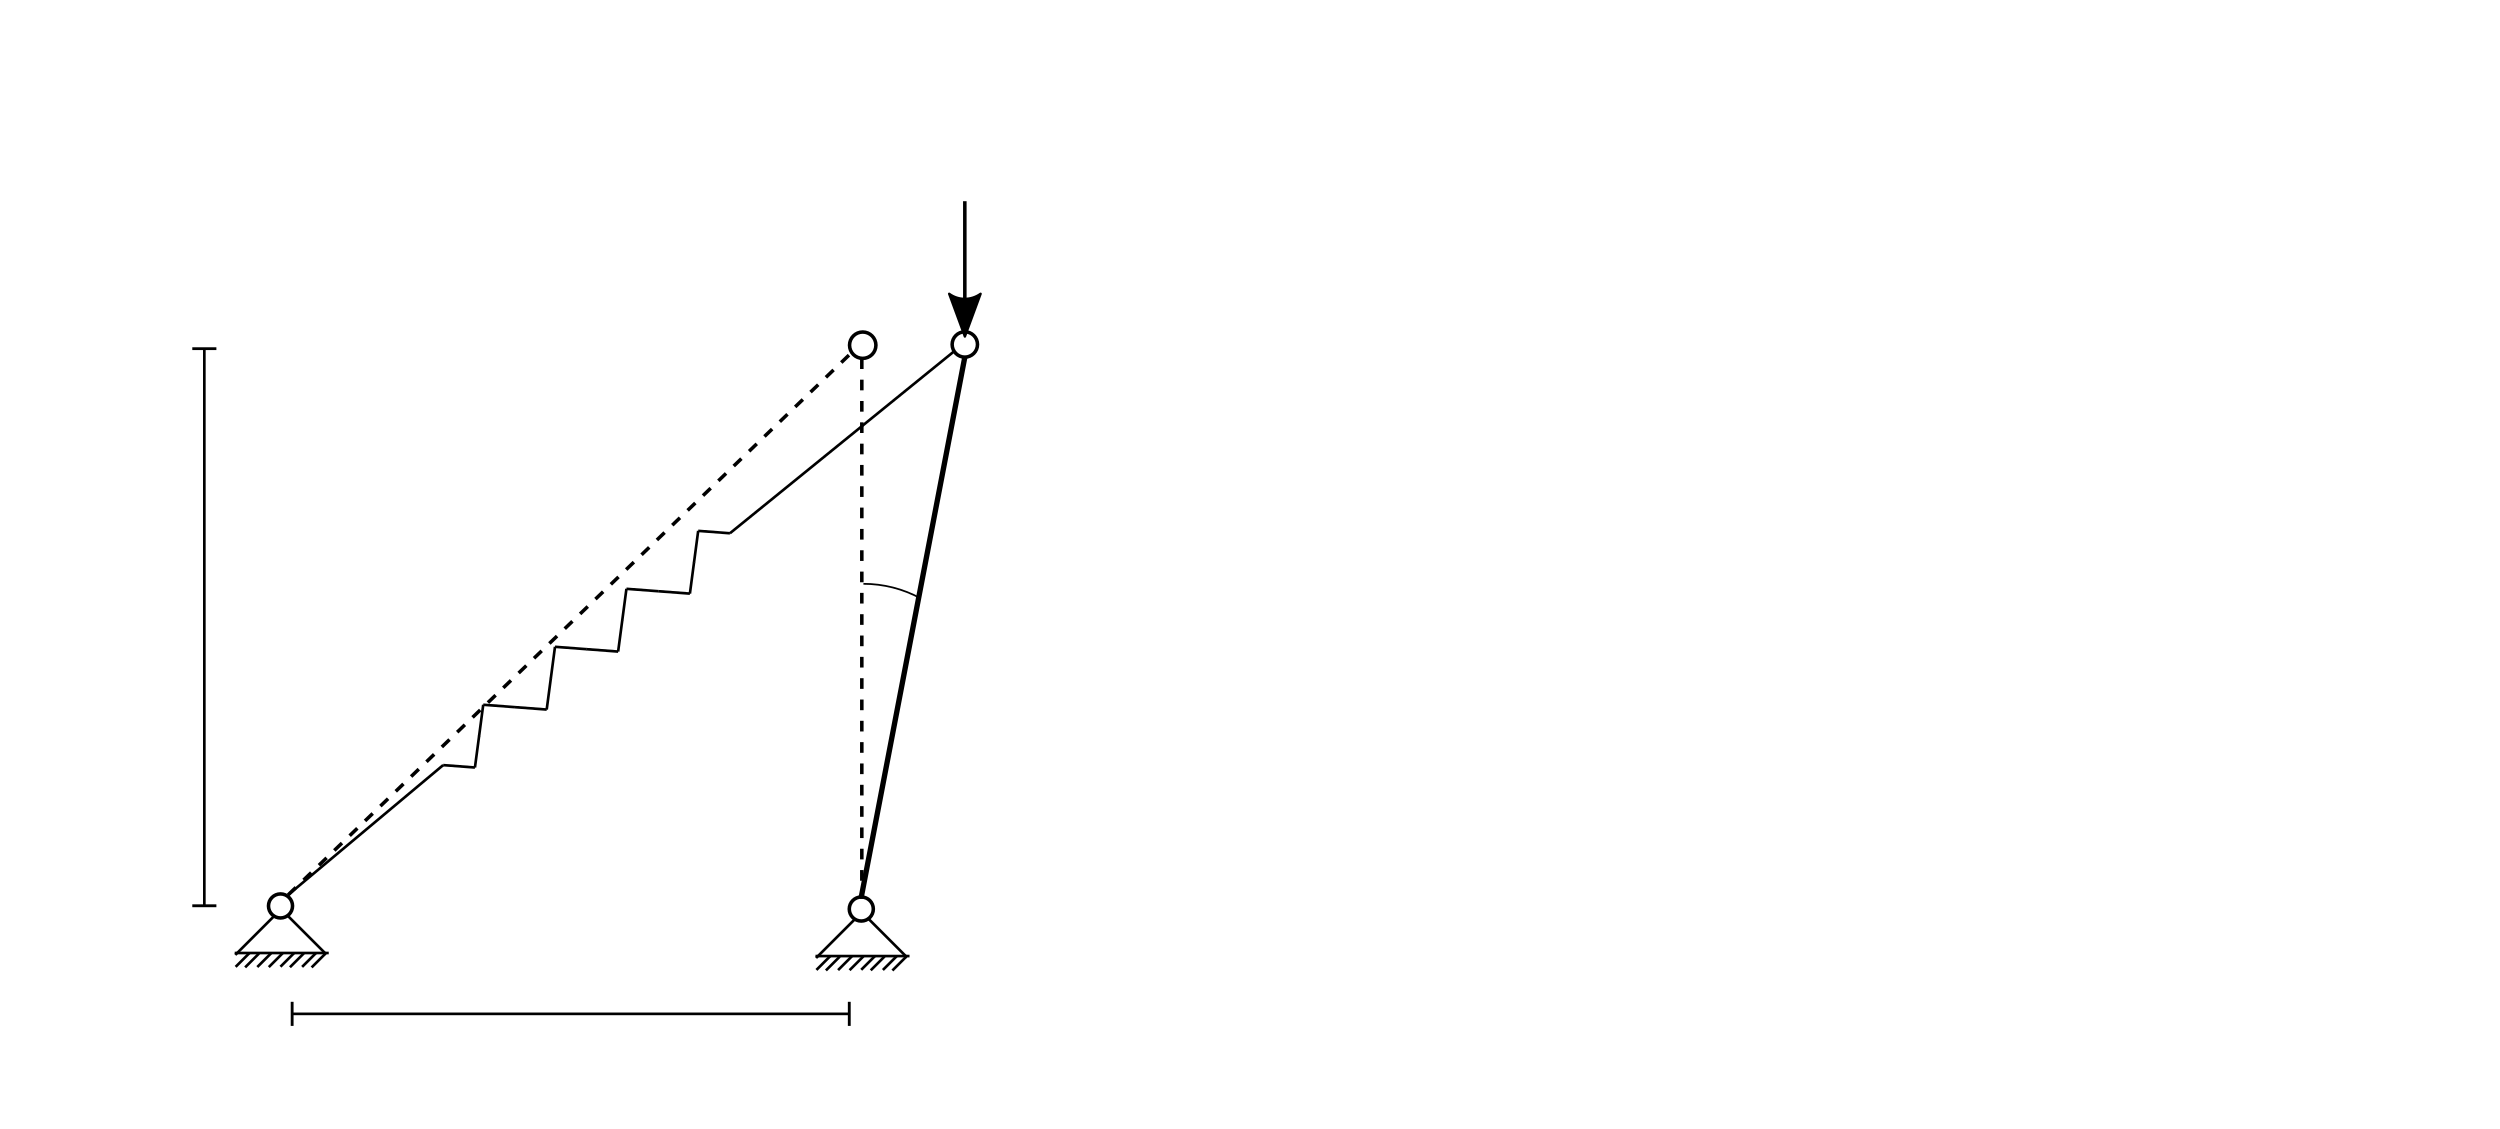
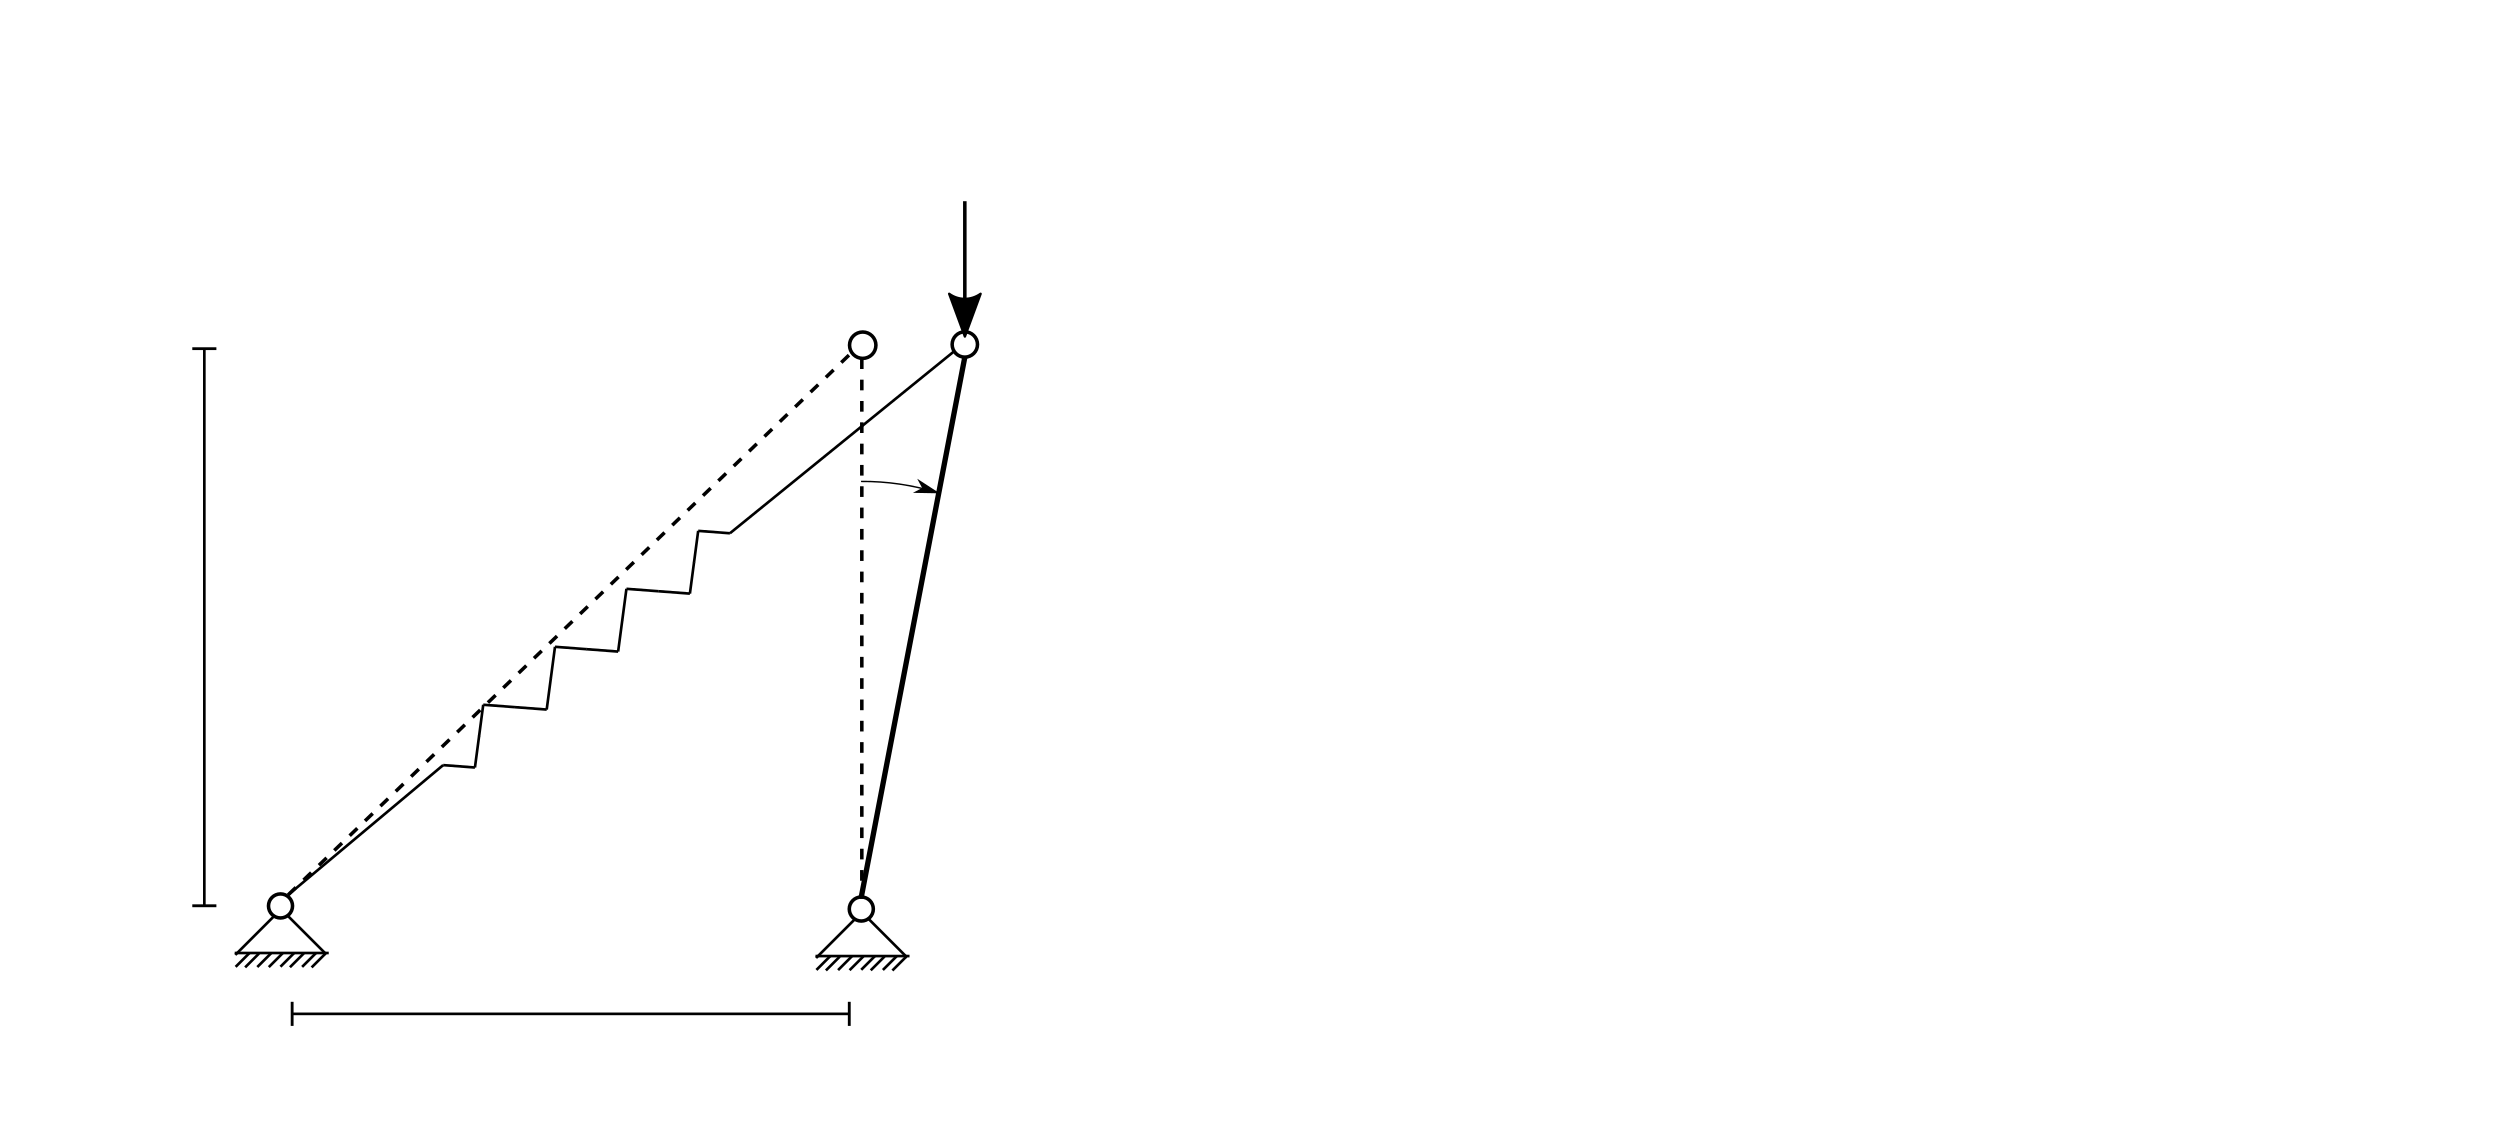
<svg xmlns="http://www.w3.org/2000/svg" xmlns:xlink="http://www.w3.org/1999/xlink" version="1.1" id="svg3699" width="1407" height="635" viewBox="0 0 1407 635">
  <defs id="defs3703">
+     <marker style="overflow:visible;" id="marker1233" refX="0.0" refY="0.0" orient="auto">
+       <path transform="scale(0.8) rotate(180) translate(12.5,0)" style="fill-rule:evenodd;fill:context-stroke;stroke:context-stroke;stroke-width:1.0pt;" d="M 0.0,0.0 L 5.0,-5.0 L -12.5,0.0 L 5.0,5.0 L 0.0,0.0 z " id="path1231" />
+     </marker>
+     <marker style="overflow:visible;" id="marker1223" refX="0.0" refY="0.0" orient="auto">
+       <path transform="scale(0.8) rotate(180) translate(12.5,0)" style="fill-rule:evenodd;fill:context-stroke;stroke:context-stroke;stroke-width:1.0pt;" d="M 0.0,0.0 L 5.0,-5.0 L -12.5,0.0 L 5.0,5.0 L 0.0,0.0 z " id="path965" />
+     </marker>
    <marker orient="auto" refY="0.0" refX="0.0" id="marker1851" style="overflow:visible">
      <path id="path1849" d="M 0.0,5.65 L 0.0,-5.65" style="fill:none;fill-opacity:0.75;fill-rule:evenodd;stroke:#000000;stroke-width:1pt;stroke-opacity:1" transform="scale(0.8)" />
    </marker>
    <marker orient="auto" refY="0.0" refX="0.0" id="StopL" style="overflow:visible">
      <path id="path1258" d="M 0.0,5.65 L 0.0,-5.65" style="fill:none;fill-opacity:0.75;fill-rule:evenodd;stroke:#000000;stroke-width:1pt;stroke-opacity:1" transform="scale(0.8)" />
    </marker>
    <marker orient="auto" refY="0.0" refX="0.0" id="Arrow2Lend" style="overflow:visible;">
      <path id="path1110" style="fill-rule:evenodd;stroke-width:0.625;stroke-linejoin:round;stroke:#000000;stroke-opacity:1;fill:#000000;fill-opacity:1" d="M 8.719,4.034 L -2.207,0.016 L 8.719,-4.002 C 6.973,-1.63 6.983,1.616 8.719,4.034 z " transform="scale(1.1) rotate(180) translate(1,0)" />
    </marker>
    <marker orient="auto" refY="0.0" refX="0.0" id="Arrow1Lend" style="overflow:visible;">
      <path id="path1092" d="M 0.0,0.0 L 5.0,-5.0 L -12.5,0.0 L 5.0,5.0 L 0.0,0.0 z " style="fill-rule:evenodd;stroke:#000000;stroke-width:1pt;stroke-opacity:1;fill:#000000;fill-opacity:1" transform="scale(0.8) rotate(180) translate(12.5,0)" />
    </marker>
    <marker orient="auto" refY="0" refX="0" id="marker1851-3" style="overflow:visible">
      <path id="path1849-6" d="M 0,5.65 V -5.65" style="fill:none;fill-opacity:0.75;fill-rule:evenodd;stroke:#000000;stroke-width:1pt;stroke-opacity:1" transform="scale(0.8)" />
    </marker>
    <marker orient="auto" refY="0" refX="0" id="marker4173" style="overflow:visible">
      <path id="path4171" d="M 0,5.65 V -5.65" style="fill:none;fill-opacity:0.75;fill-rule:evenodd;stroke:#000000;stroke-width:1pt;stroke-opacity:1" transform="scale(0.8)" />
    </marker>
  </defs>
  <circle style="fill:none;stroke:#000000;stroke-width:2;stroke-miterlimit:4;stroke-dasharray:none;stroke-opacity:1" id="path4546" cx="484.74" cy="511.598" r="6.77" />
  <circle style="fill:none;stroke:#000000;stroke-width:2;stroke-miterlimit:4;stroke-dasharray:none;stroke-opacity:1" id="path4546-7" cx="-193.866" cy="543" r="7.134" transform="rotate(-90)" />
  <circle style="fill:none;stroke:#000000;stroke-width:2;stroke-miterlimit:4;stroke-dasharray:none;stroke-opacity:1" id="path4546-7-7" cx="-194.279" cy="485.544" r="7.421" transform="rotate(-90)" />
-   <flowRoot xml:space="preserve" id="flowRoot5375" style="font-style:normal;font-weight:normal;font-size:40px;line-height:1.25;font-family:sans-serif;letter-spacing:0px;word-spacing:0px;fill:#000000;fill-opacity:1;stroke:none;stroke-width:1.786" transform="matrix(0.3993546,0,0,0.7852297,446.2091,120.185)">
+   <flowRoot xml:space="preserve" id="flowRoot5375" style="font-style:normal;font-weight:normal;font-size:40px;line-height:1.25;font-family:sans-serif;letter-spacing:0px;word-spacing:0px;fill:#000000;fill-opacity:1;stroke:none;stroke-width:1.786" transform="matrix(0.3993546,0,0,0.7852297,454.6805,83.90708)">
    <flowRegion id="flowRegion5377" style="stroke-width:1.786">
      <rect id="rect5379" width="466.403" height="76.922" x="198.635" y="245.519" style="stroke-width:1.786" />
    </flowRegion>
    <flowPara id="flowPara5381" style="stroke-width:1.786">$\theta$</flowPara>
  </flowRoot>
-   <path style="opacity:0.99;vector-effect:none;fill:none;fill-opacity:1;stroke:#000000;stroke-width:1;stroke-linecap:butt;stroke-linejoin:miter;stroke-miterlimit:4;stroke-dasharray:none;stroke-dashoffset:0;stroke-opacity:1" id="path854" d="m -328.581,485.941 a 67.327,67.327 0 0 1 -8.172,32.15" transform="rotate(-90)" />
+   <path style="opacity:0.99;vector-effect:none;fill:none;fill-opacity:1;stroke:#000000;stroke-width:0.816;stroke-linecap:butt;stroke-linejoin:miter;stroke-miterlimit:4;stroke-dasharray:none;stroke-dashoffset:0;stroke-opacity:1;marker-end:url(#marker1233)" id="path854" d="m -270.947,484.595 a 142.923,142.923 0 0 1 -6.235,42.766" transform="rotate(-90)" />
  <path style="fill:none;fill-rule:evenodd;stroke:#000000;stroke-width:2;stroke-linecap:butt;stroke-linejoin:miter;stroke-miterlimit:4;stroke-dasharray:6, 6;stroke-opacity:1;font-variant-east_asian:normal;opacity:1;vector-effect:none;fill-opacity:1;stroke-dashoffset:0" d="m 485.03,201.682 c 0,304.19 0,304.19 0,304.19" id="path1069" />
  <flowRoot xml:space="preserve" id="flowRoot5375-3-1-2" style="font-style:normal;font-weight:normal;font-size:40px;line-height:1.25;font-family:sans-serif;letter-spacing:0px;word-spacing:0px;fill:#000000;fill-opacity:1;stroke:none;stroke-width:1.786" transform="matrix(0.3993546,0,0,0.7852297,423.4042,-79.25651)">
    <flowRegion id="flowRegion5377-6-8-0" style="stroke-width:1.786">
      <rect id="rect5379-7-7-2" width="466.403" height="76.922" x="198.635" y="245.519" style="stroke-width:1.786" />
    </flowRegion>
    <flowPara id="flowPara5381-5-9-3" style="stroke-width:1.786">$P$</flowPara>
  </flowRoot>
  <path style="fill:none;fill-rule:evenodd;stroke:#000000;stroke-width:2;stroke-linecap:butt;stroke-linejoin:miter;stroke-miterlimit:4;stroke-dasharray:none;stroke-opacity:1;marker-end:url(#Arrow2Lend)" d="m 543,113.232 c 0,73.5 0,73.5 0,73.5" id="path1371" />
  <path style="opacity:1;vector-effect:none;fill:none;fill-opacity:1;stroke:#000000;stroke-width:1.5;stroke-linecap:butt;stroke-linejoin:miter;stroke-miterlimit:4;stroke-dasharray:none;stroke-dashoffset:0;stroke-opacity:1" d="m 488.255,516.586 c 22.249,22.249 22.249,22.249 22.249,22.249" id="path4856-6-5" />
  <path style="opacity:1;vector-effect:none;fill:none;fill-opacity:1;stroke:#000000;stroke-width:1.5;stroke-linecap:butt;stroke-linejoin:miter;stroke-miterlimit:4;stroke-dasharray:none;stroke-dashoffset:0;stroke-opacity:1" d="m 481.546,516.893 c -22.249,22.249 -22.249,22.249 -22.249,22.249" id="path4856-8-7-3" />
  <path style="opacity:1;vector-effect:none;fill:none;fill-opacity:1;stroke:#000000;stroke-width:1.5;stroke-linecap:butt;stroke-linejoin:miter;stroke-miterlimit:4;stroke-dasharray:none;stroke-dashoffset:0;stroke-opacity:1" d="m 458.953,538.086 c 52.926,0 52.926,0 52.926,0" id="path4873-5-4" />
  <path style="opacity:1;vector-effect:none;fill:none;fill-opacity:1;stroke:#000000;stroke-width:1.5;stroke-linecap:butt;stroke-linejoin:miter;stroke-miterlimit:4;stroke-dasharray:none;stroke-dashoffset:0;stroke-opacity:1" d="m 510.05,538.382 c -7.808,7.808 -7.808,7.808 -7.808,7.808" id="path4890-3-2" />
  <use x="0" y="0" xlink:href="#path4890-3-2" transform="translate(-5.34786,-0.2922912)" id="use4927-5-9" width="100%" height="100%" style="opacity:1;vector-effect:none;fill:none;fill-opacity:1;stroke:#000000;stroke-width:1.5;stroke-linecap:butt;stroke-linejoin:miter;stroke-miterlimit:4;stroke-dasharray:none;stroke-dashoffset:0;stroke-opacity:1" />
  <path style="opacity:1;vector-effect:none;fill:none;fill-opacity:1;stroke:#000000;stroke-width:1.5;stroke-linecap:butt;stroke-linejoin:miter;stroke-miterlimit:4;stroke-dasharray:none;stroke-dashoffset:0;stroke-opacity:1" d="m 497.857,538.279 c -7.808,7.808 -7.808,7.808 -7.808,7.808" id="path4890-3-2-1" />
  <use x="0" y="0" xlink:href="#path4890-3-2-1" transform="translate(-5.34786,-0.2922872)" id="use4927-5-9-8" width="100%" height="100%" style="opacity:1;vector-effect:none;fill:none;fill-opacity:1;stroke:#000000;stroke-width:1.5;stroke-linecap:butt;stroke-linejoin:miter;stroke-miterlimit:4;stroke-dasharray:none;stroke-dashoffset:0;stroke-opacity:1" />
  <path style="opacity:1;vector-effect:none;fill:none;fill-opacity:1;stroke:#000000;stroke-width:1.5;stroke-linecap:butt;stroke-linejoin:miter;stroke-miterlimit:4;stroke-dasharray:none;stroke-dashoffset:0;stroke-opacity:1" d="m 485.954,538.205 c -7.808,7.808 -7.808,7.808 -7.808,7.808" id="path4890-3-2-2" />
  <use x="0" y="0" xlink:href="#path4890-3-2-2" transform="translate(-6.47286,-0.04229121)" id="use4927-5-9-0" width="100%" height="100%" style="opacity:1;vector-effect:none;fill:none;fill-opacity:1;stroke:#000000;stroke-width:1.5;stroke-linecap:butt;stroke-linejoin:miter;stroke-miterlimit:4;stroke-dasharray:none;stroke-dashoffset:0;stroke-opacity:1" />
  <path style="opacity:1;vector-effect:none;fill:none;fill-opacity:1;stroke:#000000;stroke-width:1.5;stroke-linecap:butt;stroke-linejoin:miter;stroke-miterlimit:4;stroke-dasharray:none;stroke-dashoffset:0;stroke-opacity:1" d="m 472.636,538.352 c -7.808,7.808 -7.808,7.808 -7.808,7.808" id="path4890-3-2-1-9" />
  <use x="0" y="0" xlink:href="#path4890-3-2-1-9" transform="translate(-5.34786,-0.2922812)" id="use4927-5-9-8-6" width="100%" height="100%" style="opacity:1;vector-effect:none;fill:none;fill-opacity:1;stroke:#000000;stroke-width:1.5;stroke-linecap:butt;stroke-linejoin:miter;stroke-miterlimit:4;stroke-dasharray:none;stroke-dashoffset:0;stroke-opacity:1" />
  <path style="opacity:1;vector-effect:none;fill:none;fill-opacity:1;stroke:#000000;stroke-width:1.5;stroke-linecap:butt;stroke-linejoin:miter;stroke-miterlimit:4;stroke-dasharray:none;stroke-dashoffset:0;stroke-opacity:1" d="m 249.434,430.607 17.857,1.352" id="path4693" />
  <path style="opacity:1;vector-effect:none;fill:none;fill-opacity:1;stroke:#000000;stroke-width:1.5;stroke-linecap:butt;stroke-linejoin:miter;stroke-miterlimit:4;stroke-dasharray:none;stroke-dashoffset:0;stroke-opacity:1" d="m 267.291,431.959 2.349,-17.752" id="path4693-1" />
  <path style="opacity:1;vector-effect:none;fill:none;fill-opacity:1;stroke:#000000;stroke-width:1.5;stroke-linecap:butt;stroke-linejoin:miter;stroke-miterlimit:4;stroke-dasharray:none;stroke-dashoffset:0;stroke-opacity:1" d="m 269.616,414.389 2.349,-17.752" id="path4693-8" />
  <path style="opacity:1;vector-effect:none;fill:none;fill-opacity:1;stroke:#000000;stroke-width:1.5;stroke-linecap:butt;stroke-linejoin:miter;stroke-miterlimit:4;stroke-dasharray:none;stroke-dashoffset:0;stroke-opacity:1" d="m 271.965,396.637 17.857,1.352" id="path4693-1-7" />
  <path style="opacity:1;vector-effect:none;fill:none;fill-opacity:1;stroke:#000000;stroke-width:1.5;stroke-linecap:butt;stroke-linejoin:miter;stroke-miterlimit:4;stroke-dasharray:none;stroke-dashoffset:0;stroke-opacity:1" d="m 289.822,397.989 17.857,1.352" id="path4693-9" />
  <path style="opacity:1;vector-effect:none;fill:none;fill-opacity:1;stroke:#000000;stroke-width:1.5;stroke-linecap:butt;stroke-linejoin:miter;stroke-miterlimit:4;stroke-dasharray:none;stroke-dashoffset:0;stroke-opacity:1" d="m 307.679,399.341 2.349,-17.752" id="path4693-1-2" />
  <path style="opacity:1;vector-effect:none;fill:none;fill-opacity:1;stroke:#000000;stroke-width:1.5;stroke-linecap:butt;stroke-linejoin:miter;stroke-miterlimit:4;stroke-dasharray:none;stroke-dashoffset:0;stroke-opacity:1" d="m 310.004,381.771 2.349,-17.752" id="path4693-8-0" />
  <path style="opacity:1;vector-effect:none;fill:none;fill-opacity:1;stroke:#000000;stroke-width:1.5;stroke-linecap:butt;stroke-linejoin:miter;stroke-miterlimit:4;stroke-dasharray:none;stroke-dashoffset:0;stroke-opacity:1" d="m 312.353,364.019 17.857,1.352" id="path4693-1-7-2" />
  <path style="opacity:1;vector-effect:none;fill:none;fill-opacity:1;stroke:#000000;stroke-width:1.5;stroke-linecap:butt;stroke-linejoin:miter;stroke-miterlimit:4;stroke-dasharray:none;stroke-dashoffset:0;stroke-opacity:1" d="m 330.026,365.358 17.857,1.352" id="path4693-3" />
  <path style="opacity:1;vector-effect:none;fill:none;fill-opacity:1;stroke:#000000;stroke-width:1.5;stroke-linecap:butt;stroke-linejoin:miter;stroke-miterlimit:4;stroke-dasharray:none;stroke-dashoffset:0;stroke-opacity:1" d="m 347.883,366.71 2.349,-17.752" id="path4693-1-75" />
  <path style="opacity:1;vector-effect:none;fill:none;fill-opacity:1;stroke:#000000;stroke-width:1.5;stroke-linecap:butt;stroke-linejoin:miter;stroke-miterlimit:4;stroke-dasharray:none;stroke-dashoffset:0;stroke-opacity:1" d="m 350.208,349.14 2.349,-17.752" id="path4693-8-9" />
  <path style="opacity:1;vector-effect:none;fill:none;fill-opacity:1;stroke:#000000;stroke-width:1.5;stroke-linecap:butt;stroke-linejoin:miter;stroke-miterlimit:4;stroke-dasharray:none;stroke-dashoffset:0;stroke-opacity:1" d="m 352.557,331.388 17.857,1.352" id="path4693-1-7-22" />
  <path style="opacity:1;vector-effect:none;fill:none;fill-opacity:1;stroke:#000000;stroke-width:1.5;stroke-linecap:butt;stroke-linejoin:miter;stroke-miterlimit:4;stroke-dasharray:none;stroke-dashoffset:0;stroke-opacity:1" d="m 370.414,332.74 17.857,1.352" id="path4693-9-8" />
  <path style="opacity:1;vector-effect:none;fill:none;fill-opacity:1;stroke:#000000;stroke-width:1.5;stroke-linecap:butt;stroke-linejoin:miter;stroke-miterlimit:4;stroke-dasharray:none;stroke-dashoffset:0;stroke-opacity:1" d="m 388.271,334.092 2.349,-17.752" id="path4693-1-2-9" />
  <path style="opacity:1;vector-effect:none;fill:none;fill-opacity:1;stroke:#000000;stroke-width:1.5;stroke-linecap:butt;stroke-linejoin:miter;stroke-miterlimit:4;stroke-dasharray:none;stroke-dashoffset:0;stroke-opacity:1" d="m 390.596,316.523 2.349,-17.752" id="path4693-8-0-7" />
  <path style="opacity:1;vector-effect:none;fill:none;fill-opacity:1;stroke:#000000;stroke-width:1.5;stroke-linecap:butt;stroke-linejoin:miter;stroke-miterlimit:4;stroke-dasharray:none;stroke-dashoffset:0;stroke-opacity:1" d="m 392.945,298.771 17.857,1.352" id="path4693-1-7-2-3" />
  <path style="fill:none;fill-rule:evenodd;stroke:#000000;stroke-width:1.5;stroke-linecap:butt;stroke-linejoin:miter;stroke-miterlimit:4;stroke-dasharray:none;stroke-opacity:1" d="m 249.418,430.59 c -87.217,73.018 -87.217,73.018 -87.217,73.018" id="path1069-1" />
  <path style="opacity:1;vector-effect:none;fill:none;fill-opacity:1;fill-rule:evenodd;stroke:#000000;stroke-width:1.5;stroke-linecap:butt;stroke-linejoin:miter;stroke-miterlimit:4;stroke-dasharray:none;stroke-dashoffset:0;stroke-opacity:1" d="M 536.927,197.755 C 410.802,300.123 410.802,300.123 410.802,300.123" id="path1069-6-6" />
  <path style="fill:none;stroke:#000000;stroke-width:3;stroke-linecap:butt;stroke-linejoin:miter;stroke-opacity:1;font-variant-east_asian:normal;opacity:1;vector-effect:none;fill-opacity:1;stroke-miterlimit:4;stroke-dasharray:none;stroke-dashoffset:0" d="M 484.74,504.828 C 543,201 543,201 543,201" id="path3602" />
  <circle style="fill:none;stroke:#000000;stroke-width:2;stroke-miterlimit:4;stroke-dasharray:none;stroke-opacity:1" id="path4546-6" cx="157.874" cy="509.866" r="6.77" />
  <path style="opacity:1;vector-effect:none;fill:none;fill-opacity:1;stroke:#000000;stroke-width:1.5;stroke-linecap:butt;stroke-linejoin:miter;stroke-miterlimit:4;stroke-dasharray:none;stroke-dashoffset:0;stroke-opacity:1" d="m 161.389,514.855 c 22.249,22.249 22.249,22.249 22.249,22.249" id="path4856-6-5-7" />
  <path style="opacity:1;vector-effect:none;fill:none;fill-opacity:1;stroke:#000000;stroke-width:1.5;stroke-linecap:butt;stroke-linejoin:miter;stroke-miterlimit:4;stroke-dasharray:none;stroke-dashoffset:0;stroke-opacity:1" d="m 154.681,515.161 c -22.249,22.249 -22.249,22.249 -22.249,22.249" id="path4856-8-7-3-3" />
  <path style="opacity:1;vector-effect:none;fill:none;fill-opacity:1;stroke:#000000;stroke-width:1.5;stroke-linecap:butt;stroke-linejoin:miter;stroke-miterlimit:4;stroke-dasharray:none;stroke-dashoffset:0;stroke-opacity:1" d="m 132.087,536.354 c 52.926,0 52.926,0 52.926,0" id="path4873-5-4-3" />
  <path style="opacity:1;vector-effect:none;fill:none;fill-opacity:1;stroke:#000000;stroke-width:1.5;stroke-linecap:butt;stroke-linejoin:miter;stroke-miterlimit:4;stroke-dasharray:none;stroke-dashoffset:0;stroke-opacity:1" d="m 183.185,536.65 c -7.808,7.808 -7.808,7.808 -7.808,7.808" id="path4890-3-2-6" />
  <use x="0" y="0" xlink:href="#path4890-3-2-6" transform="translate(-5.347861,-0.2922893)" id="use4927-5-9-3" width="100%" height="100%" style="opacity:1;vector-effect:none;fill:none;fill-opacity:1;stroke:#000000;stroke-width:1.5;stroke-linecap:butt;stroke-linejoin:miter;stroke-miterlimit:4;stroke-dasharray:none;stroke-dashoffset:0;stroke-opacity:1" />
  <path style="opacity:1;vector-effect:none;fill:none;fill-opacity:1;stroke:#000000;stroke-width:1.5;stroke-linecap:butt;stroke-linejoin:miter;stroke-miterlimit:4;stroke-dasharray:none;stroke-dashoffset:0;stroke-opacity:1" d="m 170.992,536.547 c -7.808,7.808 -7.808,7.808 -7.808,7.808" id="path4890-3-2-1-8" />
  <use x="0" y="0" xlink:href="#path4890-3-2-1-8" transform="translate(-5.347861,-0.2922893)" id="use4927-5-9-8-83" width="100%" height="100%" style="opacity:1;vector-effect:none;fill:none;fill-opacity:1;stroke:#000000;stroke-width:1.5;stroke-linecap:butt;stroke-linejoin:miter;stroke-miterlimit:4;stroke-dasharray:none;stroke-dashoffset:0;stroke-opacity:1" />
  <path style="opacity:1;vector-effect:none;fill:none;fill-opacity:1;stroke:#000000;stroke-width:1.5;stroke-linecap:butt;stroke-linejoin:miter;stroke-miterlimit:4;stroke-dasharray:none;stroke-dashoffset:0;stroke-opacity:1" d="m 159.088,536.474 c -7.808,7.808 -7.808,7.808 -7.808,7.808" id="path4890-3-2-2-7" />
  <use x="0" y="0" xlink:href="#path4890-3-2-2-7" transform="translate(-6.472861,-0.04228925)" id="use4927-5-9-0-4" width="100%" height="100%" style="opacity:1;vector-effect:none;fill:none;fill-opacity:1;stroke:#000000;stroke-width:1.5;stroke-linecap:butt;stroke-linejoin:miter;stroke-miterlimit:4;stroke-dasharray:none;stroke-dashoffset:0;stroke-opacity:1" />
  <path style="opacity:1;vector-effect:none;fill:none;fill-opacity:1;stroke:#000000;stroke-width:1.5;stroke-linecap:butt;stroke-linejoin:miter;stroke-miterlimit:4;stroke-dasharray:none;stroke-dashoffset:0;stroke-opacity:1" d="m 145.77,536.621 c -7.808,7.808 -7.808,7.808 -7.808,7.808" id="path4890-3-2-1-9-0" />
  <use x="0" y="0" xlink:href="#path4890-3-2-1-9-0" transform="translate(-5.347861,-0.2922792)" id="use4927-5-9-8-6-64" width="100%" height="100%" style="opacity:1;vector-effect:none;fill:none;fill-opacity:1;stroke:#000000;stroke-width:1.5;stroke-linecap:butt;stroke-linejoin:miter;stroke-miterlimit:4;stroke-dasharray:none;stroke-dashoffset:0;stroke-opacity:1" />
  <path style="opacity:1;vector-effect:none;fill:none;fill-opacity:1;fill-rule:evenodd;stroke:#000000;stroke-width:1.5;stroke-linecap:butt;stroke-linejoin:miter;stroke-miterlimit:4;stroke-dasharray:none;stroke-dashoffset:0;stroke-opacity:1;marker-start:url(#marker1851);marker-end:url(#marker1851)" d="m 164.419,570.598 c 313.552,0 313.552,0 313.552,0" id="path1069-7" />
  <flowRoot xml:space="preserve" id="flowRoot5375-5" style="font-style:normal;font-weight:normal;font-size:40px;line-height:1.25;font-family:sans-serif;letter-spacing:0px;word-spacing:0px;fill:#000000;fill-opacity:1;stroke:none;stroke-width:1.786" transform="matrix(0.3993546,0,0,0.7852297,215.655,118.0447)">
    <flowRegion id="flowRegion5377-8" style="stroke-width:1.786">
      <rect id="rect5379-5" width="466.403" height="76.922" x="198.635" y="245.519" style="stroke-width:1.786" />
    </flowRegion>
    <flowPara id="flowPara5381-4" style="stroke-width:1.786">$K$</flowPara>
  </flowRoot>
  <path style="opacity:1;vector-effect:none;fill:none;fill-opacity:1;fill-rule:evenodd;stroke:#000000;stroke-width:1.5;stroke-linecap:butt;stroke-linejoin:miter;stroke-miterlimit:4;stroke-dasharray:none;stroke-dashoffset:0;stroke-opacity:1;marker-start:url(#marker1851-3);marker-end:url(#marker1851-3)" d="m 115,196.224 c 0,313.552 0,313.552 0,313.552" id="path1069-7-2" />
  <flowRoot xml:space="preserve" id="flowRoot5375-5-9" style="font-style:normal;font-weight:normal;font-size:40px;line-height:1.25;font-family:sans-serif;letter-spacing:0px;word-spacing:0px;fill:#000000;fill-opacity:1;stroke:none;stroke-width:1.786" transform="matrix(0.3993546,0,0,0.7852297,-9.73441,118.0447)">
    <flowRegion id="flowRegion5377-8-4" style="stroke-width:1.786">
      <rect id="rect5379-5-3" width="466.403" height="76.922" x="198.635" y="245.519" style="stroke-width:1.786" />
    </flowRegion>
    <flowPara id="flowPara5381-4-1" style="stroke-width:1.786">$L$</flowPara>
  </flowRoot>
  <flowRoot xml:space="preserve" id="flowRoot5375-5-9-7" style="font-style:normal;font-weight:normal;font-size:40px;line-height:1.25;font-family:sans-serif;letter-spacing:0px;word-spacing:0px;fill:#000000;fill-opacity:1;stroke:none;stroke-width:1.786" transform="matrix(0.3993546,0,0,0.7852297,234.0612,335.0447)">
    <flowRegion id="flowRegion5377-8-4-8" style="stroke-width:1.786">
      <rect id="rect5379-5-3-7" width="466.403" height="76.922" x="198.635" y="245.519" style="stroke-width:1.786" />
    </flowRegion>
    <flowPara id="flowPara5381-4-1-2" style="stroke-width:1.786">$L$</flowPara>
  </flowRoot>
  <path style="fill:none;stroke:#000000;stroke-width:2;stroke-linecap:butt;stroke-linejoin:miter;stroke-miterlimit:4;stroke-dasharray:6, 6;stroke-dashoffset:0;stroke-opacity:1;font-variant-east_asian:normal;opacity:1;vector-effect:none;fill-opacity:1" d="M 162.2,503.608 479.006,198.698" id="path5114" />
</svg>
